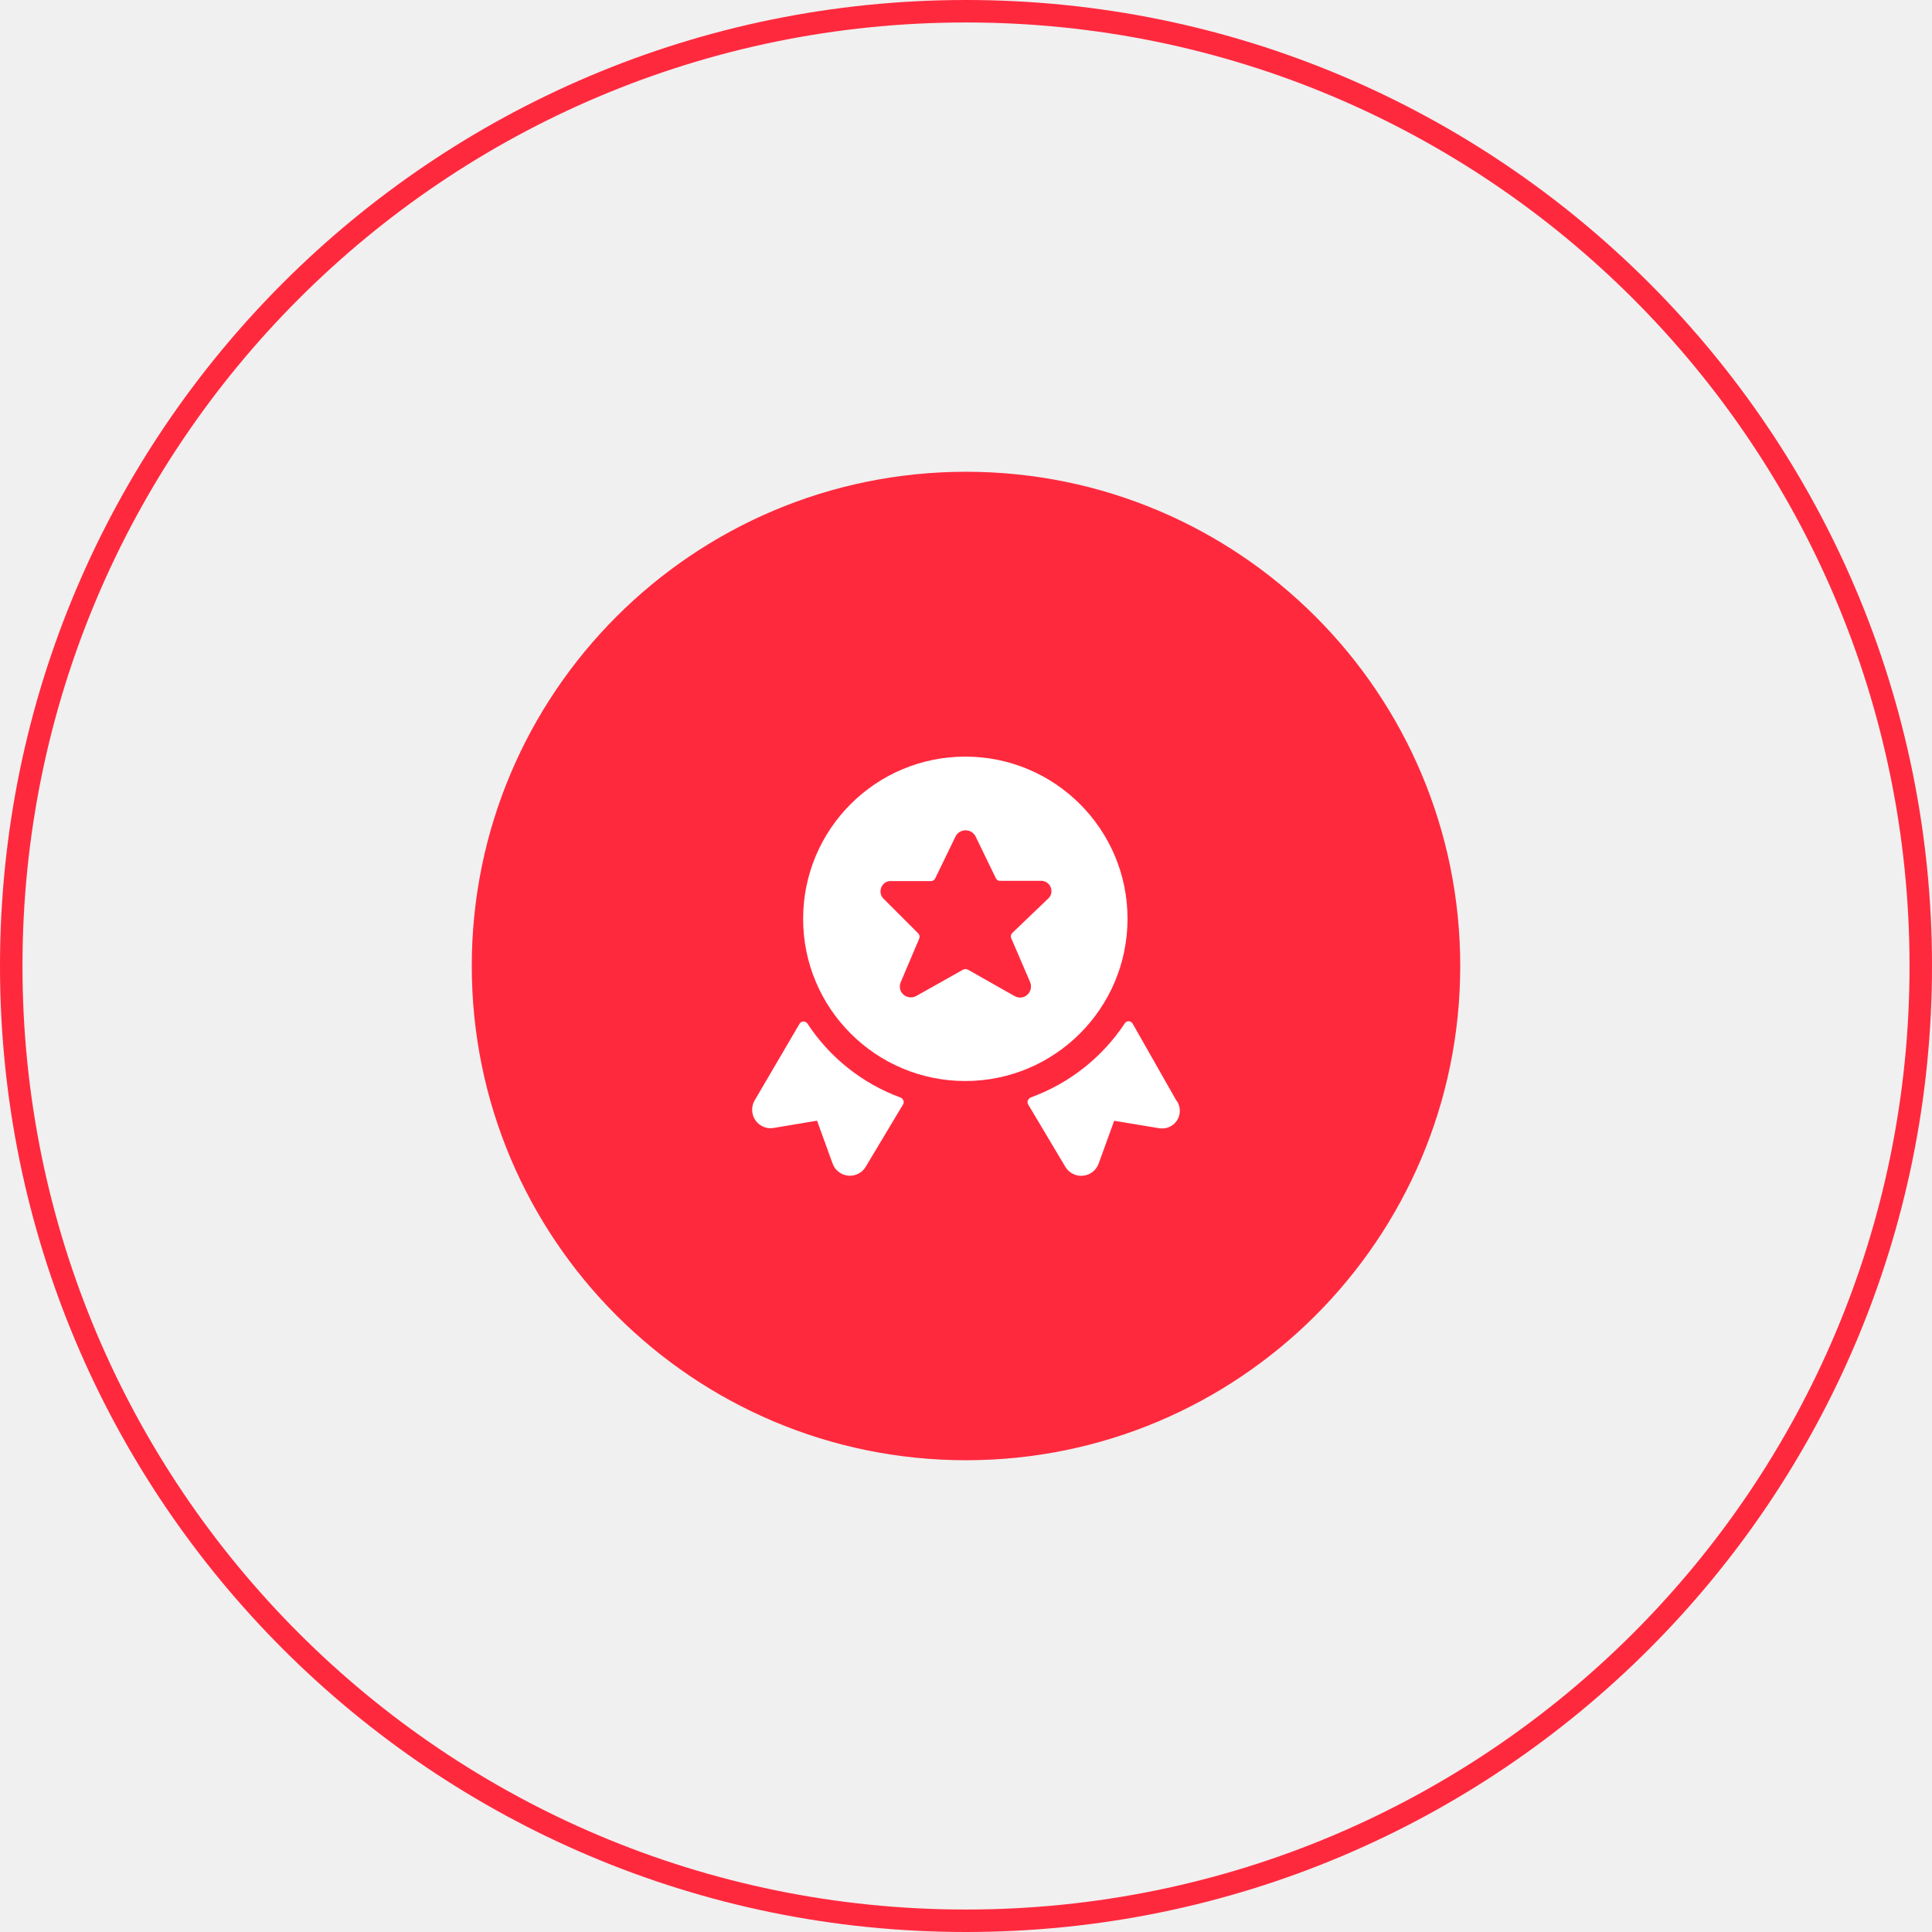
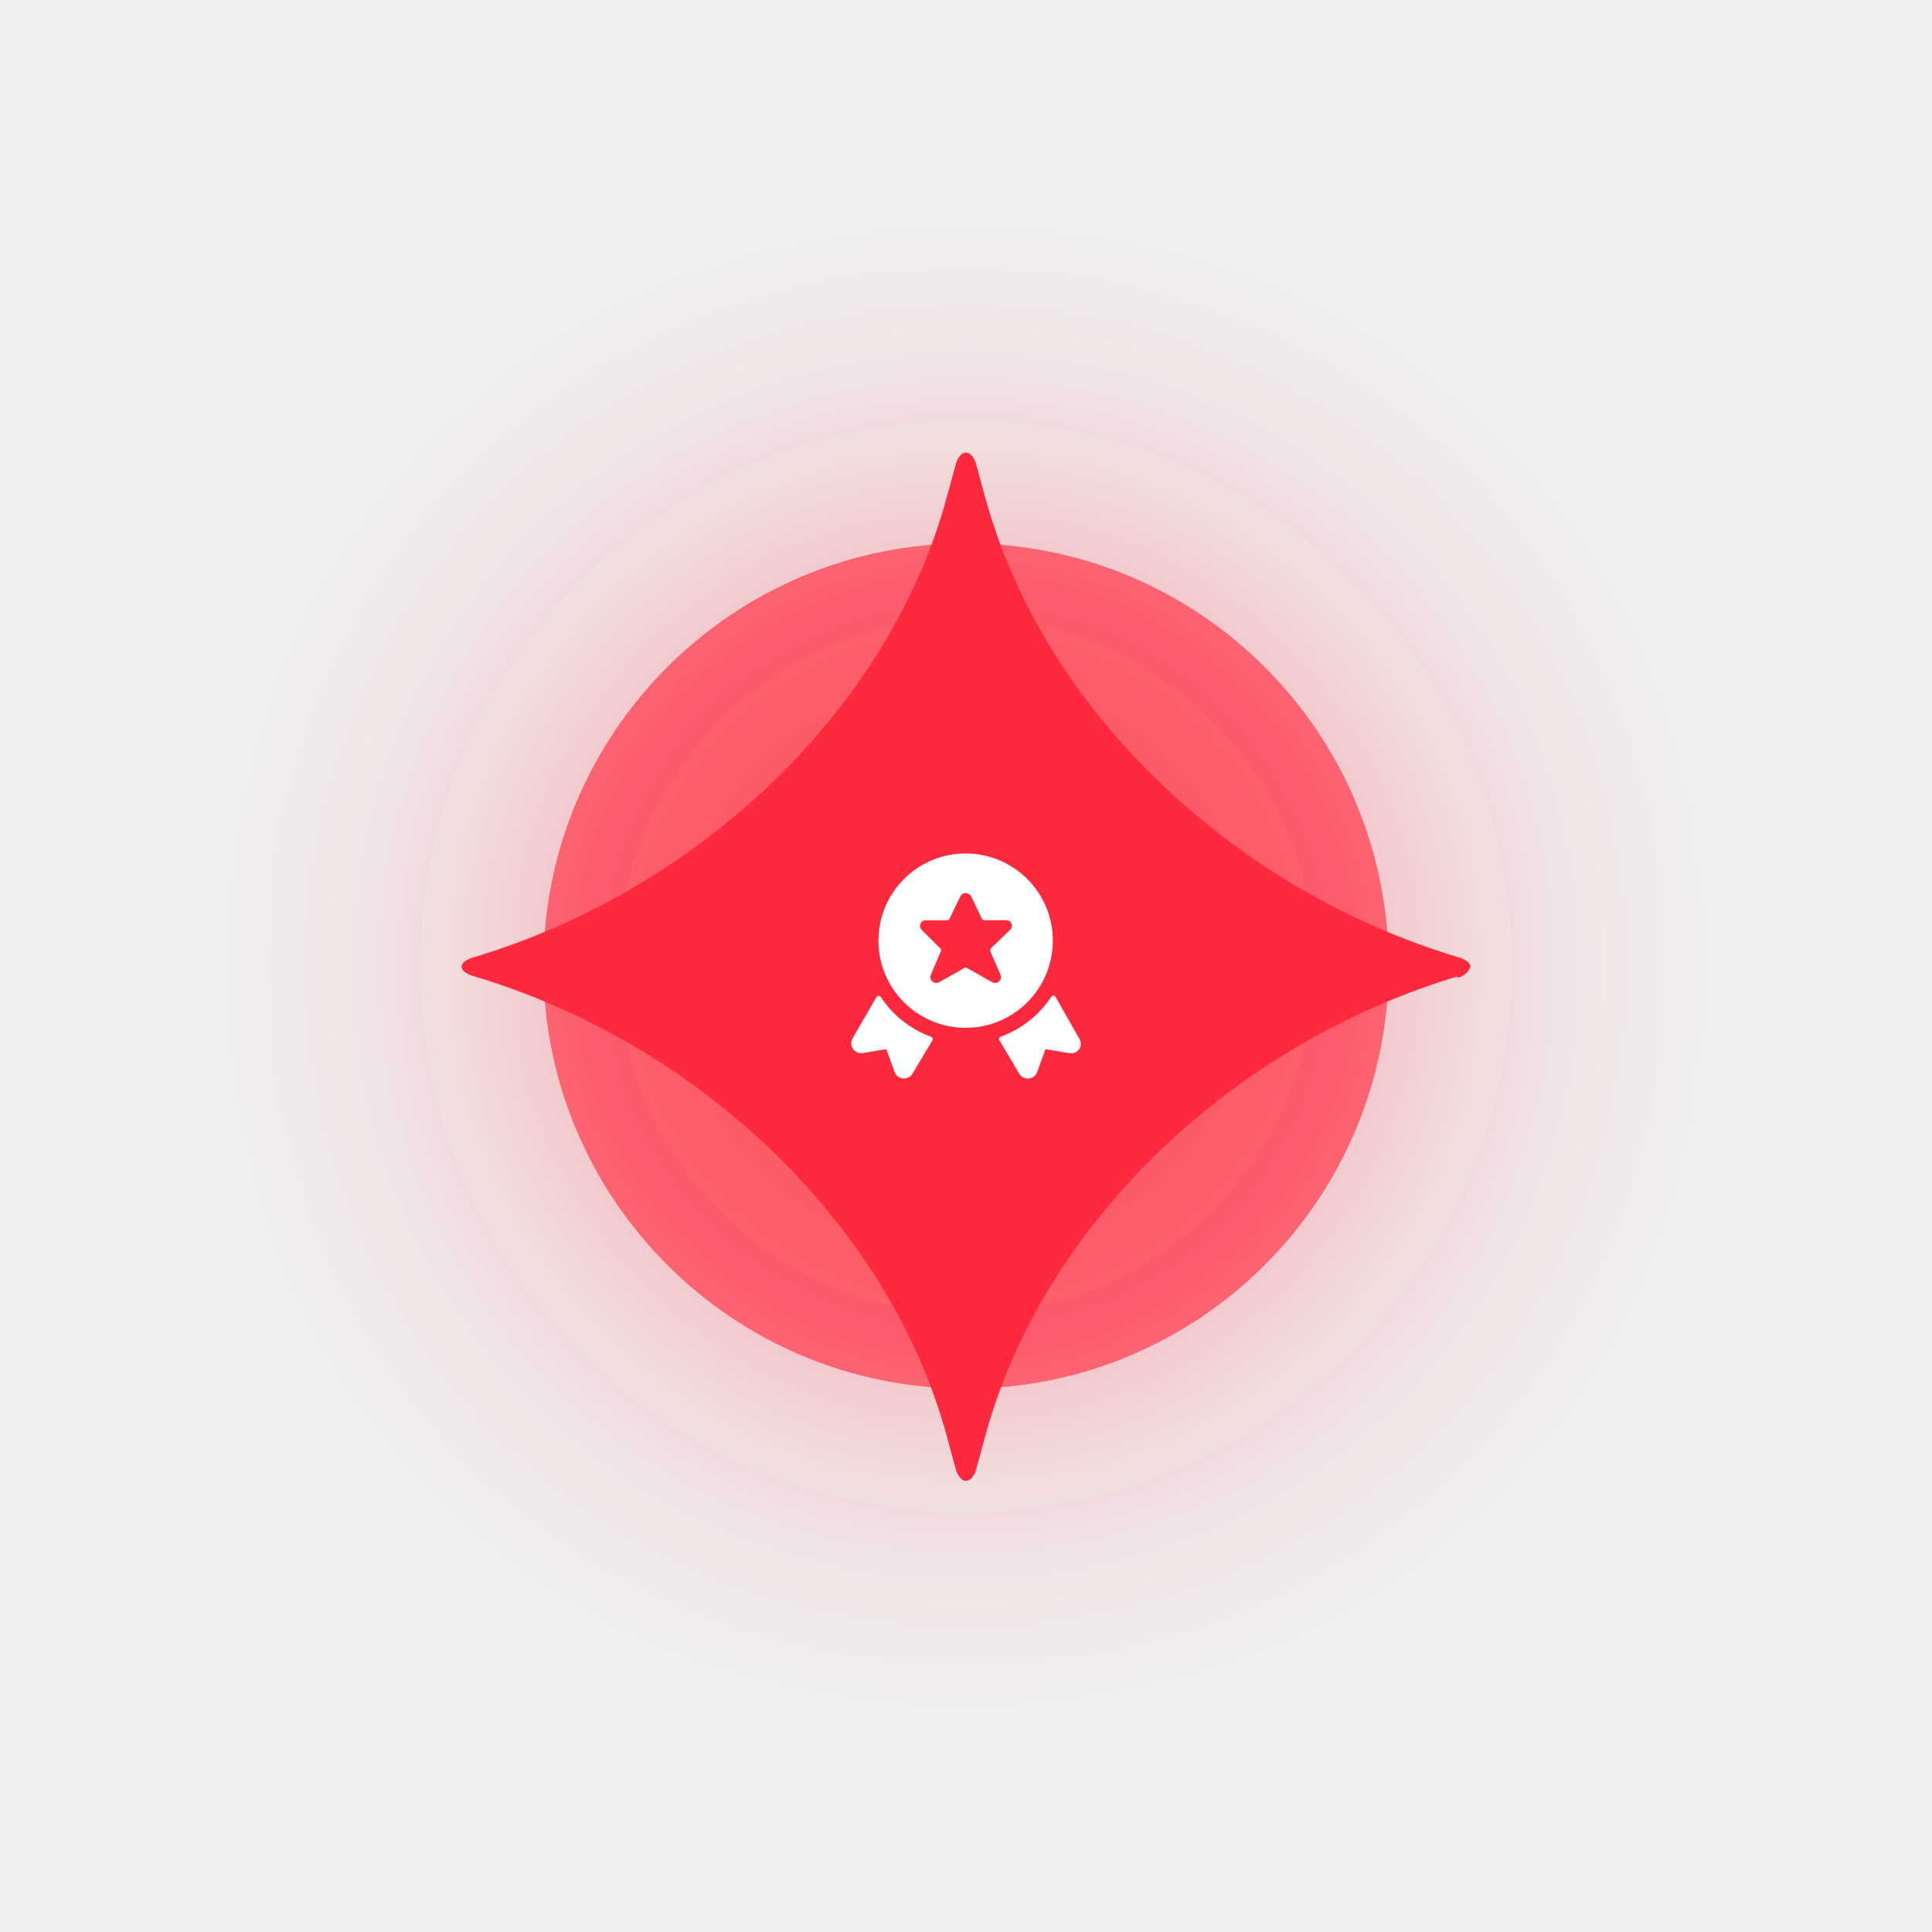
- <svg xmlns="http://www.w3.org/2000/svg" viewBox="0 0 172 172">
+ <svg xmlns="http://www.w3.org/2000/svg" width="320" height="320" viewBox="0 0 320 320">
  <defs>
-     <style>.cls-1,.cls-2{fill:none;}.cls-2{stroke:#ff293e;stroke-width:2px;}.cls-3{fill:#ff293e;}.cls-4{fill:#fff;}</style>
+     <filter id="Elipse_695" x="0" y="0" width="320" height="320" filterUnits="userSpaceOnUse">
+       <feOffset input="SourceAlpha" />
+       <feGaussianBlur stdDeviation="30" result="blur" />
+       <feFlood flood-color="#ff293e" flood-opacity="0.702" />
+       <feComposite operator="in" in2="blur" />
+       <feComposite in="SourceGraphic" />
+     </filter>
  </defs>
-   <g id="Layer_2" data-name="Layer 2">
-     <g id="Layer_1-2" data-name="Layer 1">
-       <g id="Grupo_31" data-name="Grupo 31">
-         <g id="Elipse_716" data-name="Elipse 716">
-           <circle class="cls-1" cx="86" cy="86" r="84" />
-           <circle class="cls-2" cx="86" cy="86" r="85" />
-         </g>
-         <g id="feat-home-3">
-           <circle id="Elipse_695-2" data-name="Elipse 695-2" class="cls-3" cx="86" cy="86" r="44" />
-           <g id="Grupo_728" data-name="Grupo 728">
-             <path id="Trazado_110" data-name="Trazado 110" class="cls-4" d="M71.88,91.12a.45.45,0,0,0-.36-.18.42.42,0,0,0-.35.22l-4,6.83a1.65,1.65,0,0,0,.63,2.24,1.59,1.59,0,0,0,1,.2l3.94-.66,1.37,3.78a1.64,1.64,0,0,0,3,.26l3.3-5.51a.36.36,0,0,0,0-.35.41.41,0,0,0-.24-.24A16.86,16.86,0,0,1,71.88,91.12Z" />
-             <path id="Trazado_111" data-name="Trazado 111" class="cls-4" d="M104.74,98l-3.91-6.88a.41.41,0,0,0-.57-.14.34.34,0,0,0-.12.12,17,17,0,0,1-8.37,6.6.51.51,0,0,0-.25.25.36.36,0,0,0,0,.35l3.3,5.54a1.65,1.65,0,0,0,3-.28l1.37-3.78,4,.66A1.57,1.57,0,0,0,105,99.22a1.62,1.62,0,0,0-.24-1.23Z" />
-             <path id="Trazado_112" data-name="Trazado 112" class="cls-4" d="M100.38,81.8A14.44,14.44,0,1,0,85.94,96.24h0A14.45,14.45,0,0,0,100.38,81.8Zm-8.67,5.64a1,1,0,0,1-.5,1.29,1,1,0,0,1-.9-.06l-4.15-2.35a.49.49,0,0,0-.41,0l-4.16,2.34a1,1,0,0,1-1.34-.32,1,1,0,0,1-.06-.9l1.65-3.89a.43.43,0,0,0-.1-.46l-3-3a.93.93,0,0,1-.16-1.3.89.89,0,0,1,.8-.35h3.5a.42.42,0,0,0,.38-.24l1.82-3.76a1,1,0,0,1,1.36-.4,1,1,0,0,1,.4.4l1.82,3.75a.4.4,0,0,0,.36.23h3.56a.92.92,0,0,1,.66,1.65l-3.13,3a.41.41,0,0,0-.08.46Z" />
-           </g>
-         </g>
+   <g id="icon-red-3" transform="translate(60.914 61.332)">
+     <g id="feat-home-3">
+       <g transform="matrix(1, 0, 0, 1, -60.91, -61.33)" filter="url(#Elipse_695)">
+         <circle id="Elipse_695-2" data-name="Elipse 695" cx="70" cy="70" r="70" transform="translate(90 90)" fill="#ff293e" opacity="0.65" />
+       </g>
+       <path id="Star" d="M167.09,85.141h0c0-1.064-2.129-1.6-2.129-1.6C127.712,72.37,96.316,42.571,86.738,7.45L85.141,1.6S84.609,0,83.545,0s-1.6,1.6-1.6,1.6l-1.6,5.853c-9.578,35.121-40.974,64.92-78.223,76.1,0,0-2.129.532-2.129,1.6s2.129,1.6,2.129,1.6c37.249,11.175,68.645,40.974,78.223,76.1l1.6,5.853s.532,1.6,1.6,1.6,1.6-1.6,1.6-1.6l1.6-5.853c9.578-35.121,40.974-64.92,78.223-76.1-.532.532,1.6,0,2.129-1.6" transform="translate(15.541 13.633)" fill="#ff293e" />
+       <g id="Grupo_728" data-name="Grupo 728" transform="translate(80.086 80.03)">
+         <path id="Trazado_110" data-name="Trazado 110" d="M7.812,87.681a.445.445,0,0,0-.363-.181.412.412,0,0,0-.347.214l-3.96,6.832a1.65,1.65,0,0,0,1.65,2.442l3.944-.66,1.37,3.779a1.65,1.65,0,0,0,2.97.264l3.3-5.512a.362.362,0,0,0,0-.347.412.412,0,0,0-.248-.247A16.867,16.867,0,0,1,7.812,87.681Z" transform="translate(-2.932 -63.919)" fill="#fff" />
+         <path id="Trazado_111" data-name="Trazado 111" d="M102.707,94.462,98.8,87.581a.411.411,0,0,0-.693-.016,17,17,0,0,1-8.366,6.6.463.463,0,0,0-.248.248.364.364,0,0,0,0,.347l3.3,5.545a1.65,1.65,0,0,0,2.97-.28l1.369-3.779,3.944.66a1.582,1.582,0,0,0,1.634-2.443Z" transform="translate(-64.971 -63.835)" fill="#fff" />
+         <path id="Trazado_112" data-name="Trazado 112" d="M47.72,18.581A14.439,14.439,0,1,0,33.281,33.02h.033A14.439,14.439,0,0,0,47.72,18.581Zm-8.664,5.644a.974.974,0,0,1-1.4,1.221L33.5,23.1a.463.463,0,0,0-.413,0l-4.158,2.343a.974.974,0,0,1-1.4-1.221l1.65-3.894a.413.413,0,0,0-.1-.462l-3-3a.924.924,0,0,1,.644-1.65h3.5a.413.413,0,0,0,.38-.231l1.815-3.762a1.006,1.006,0,0,1,1.766,0l1.815,3.746a.4.4,0,0,0,.363.231h3.564a.924.924,0,0,1,.66,1.65l-3.136,3.02a.43.43,0,0,0-.082.462Z" transform="translate(-14.341 -4.142)" fill="#fff" />
      </g>
    </g>
  </g>
</svg>
